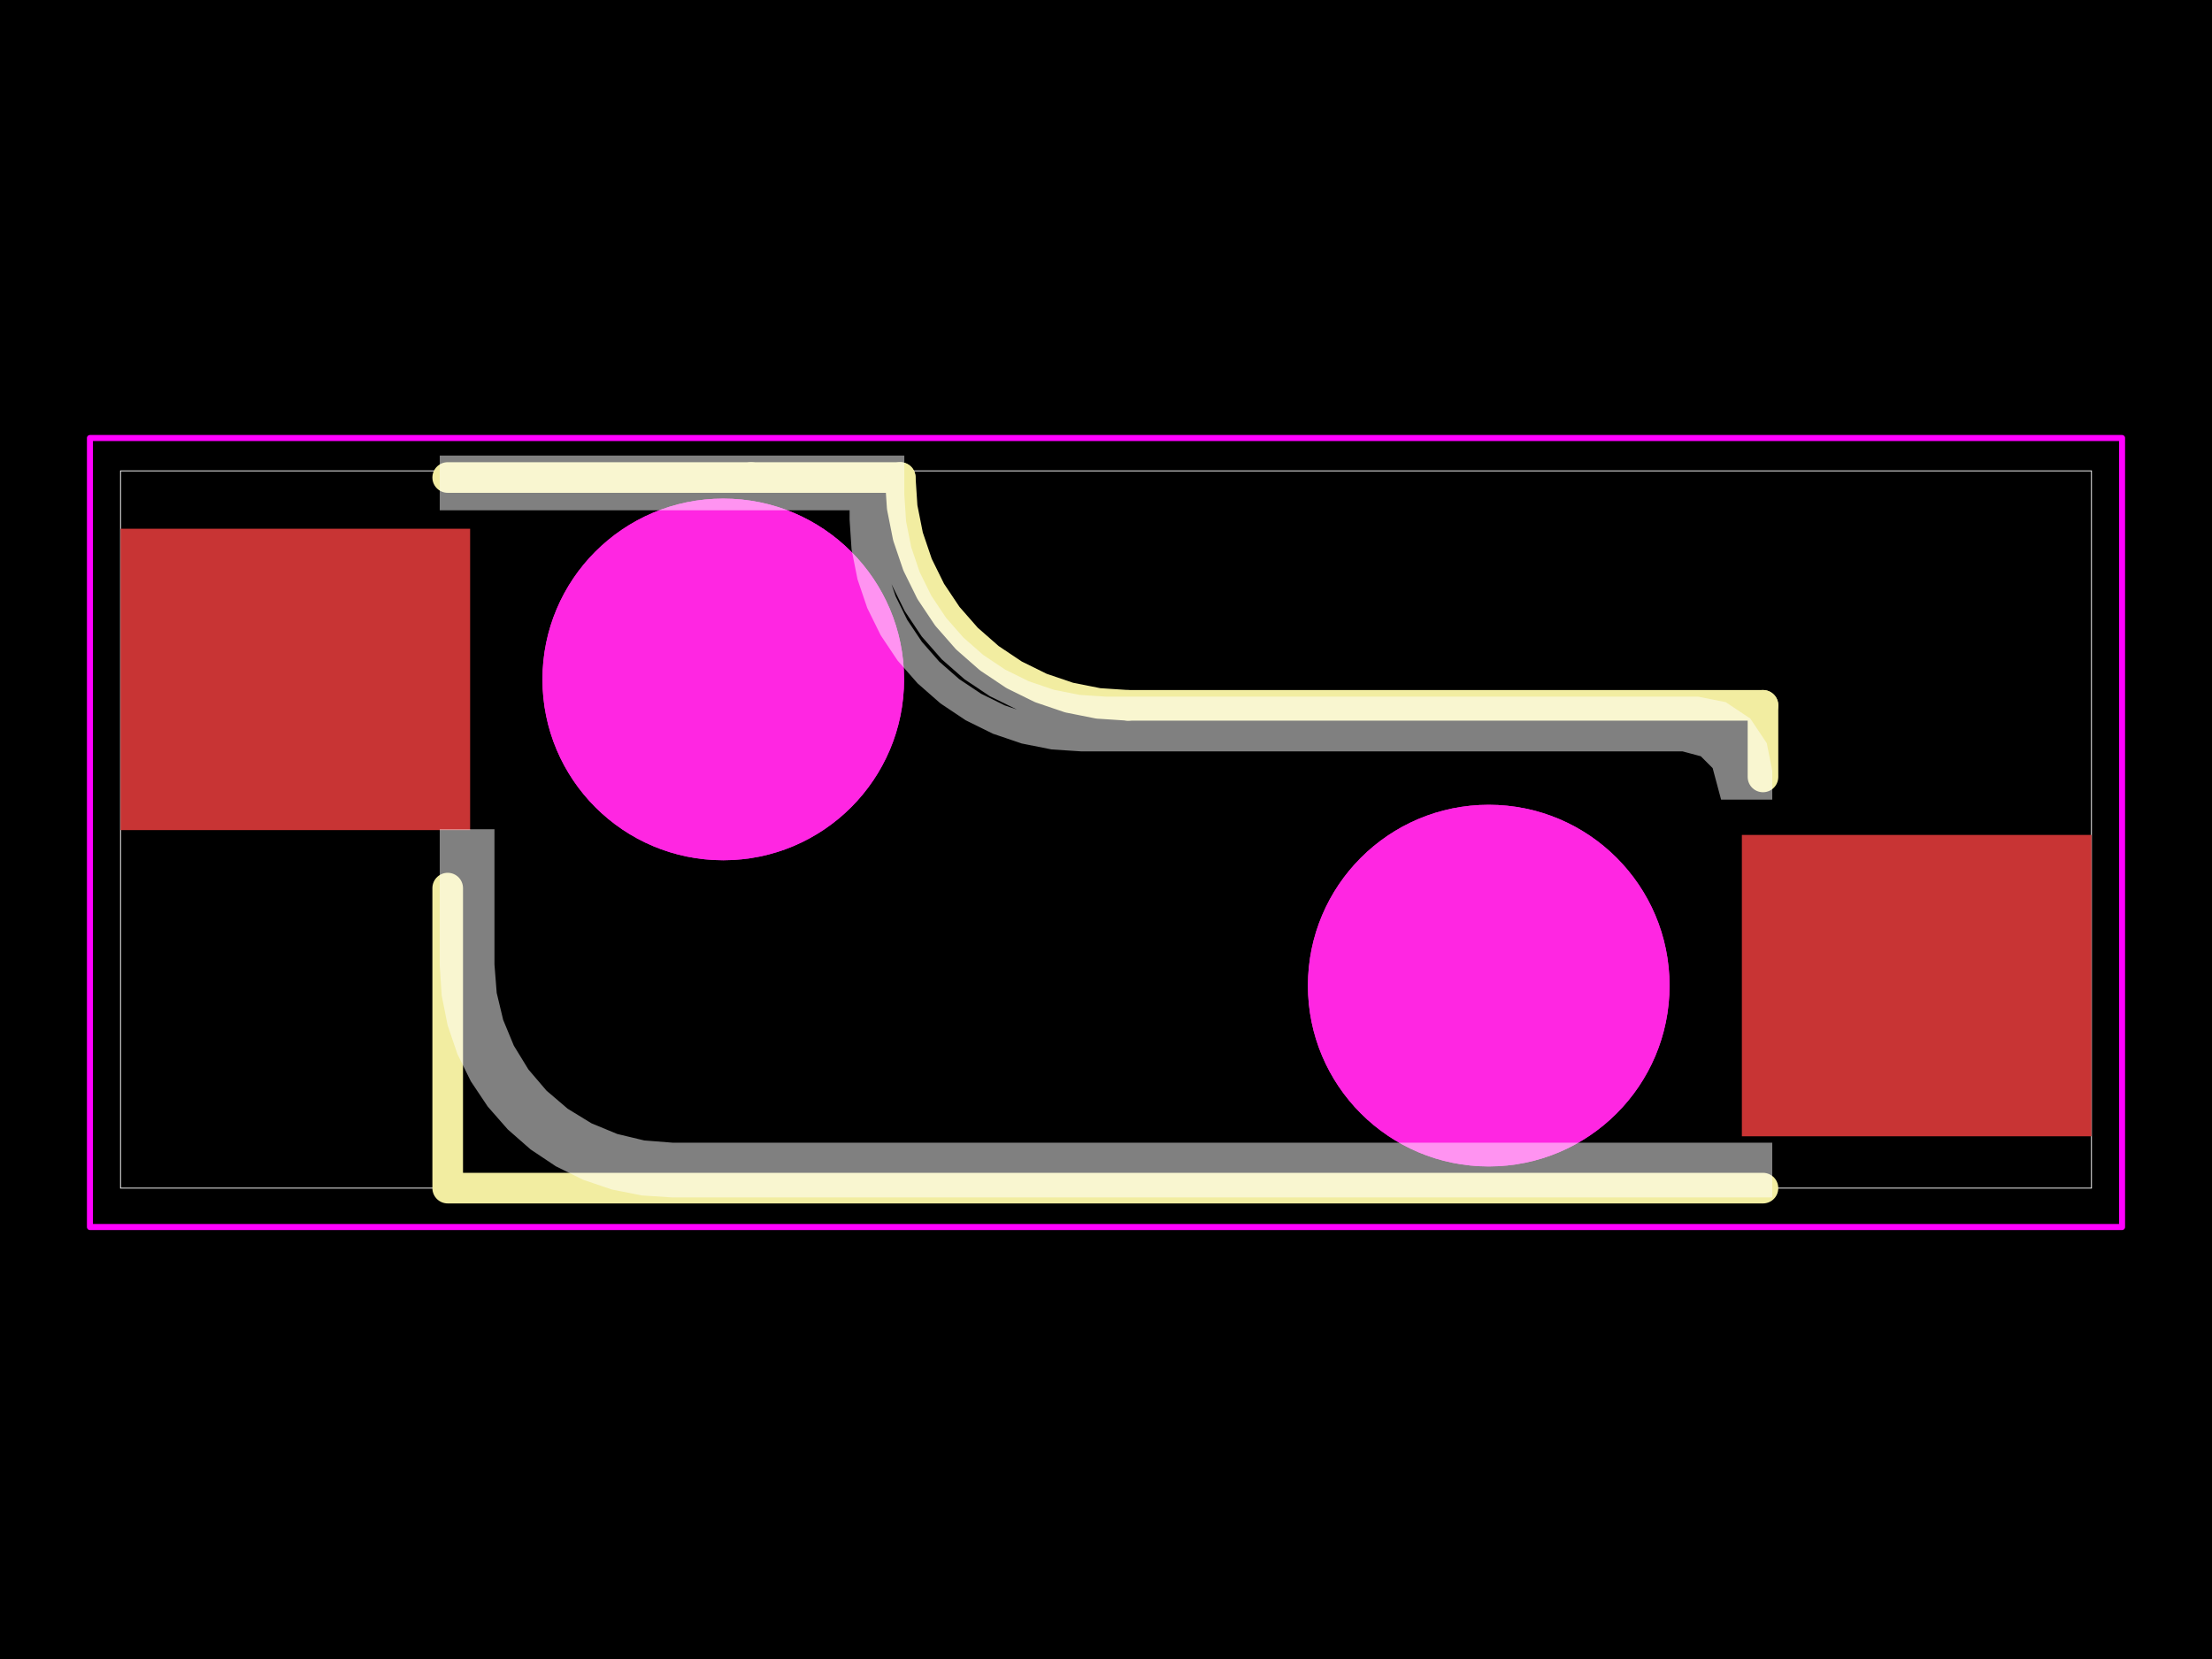
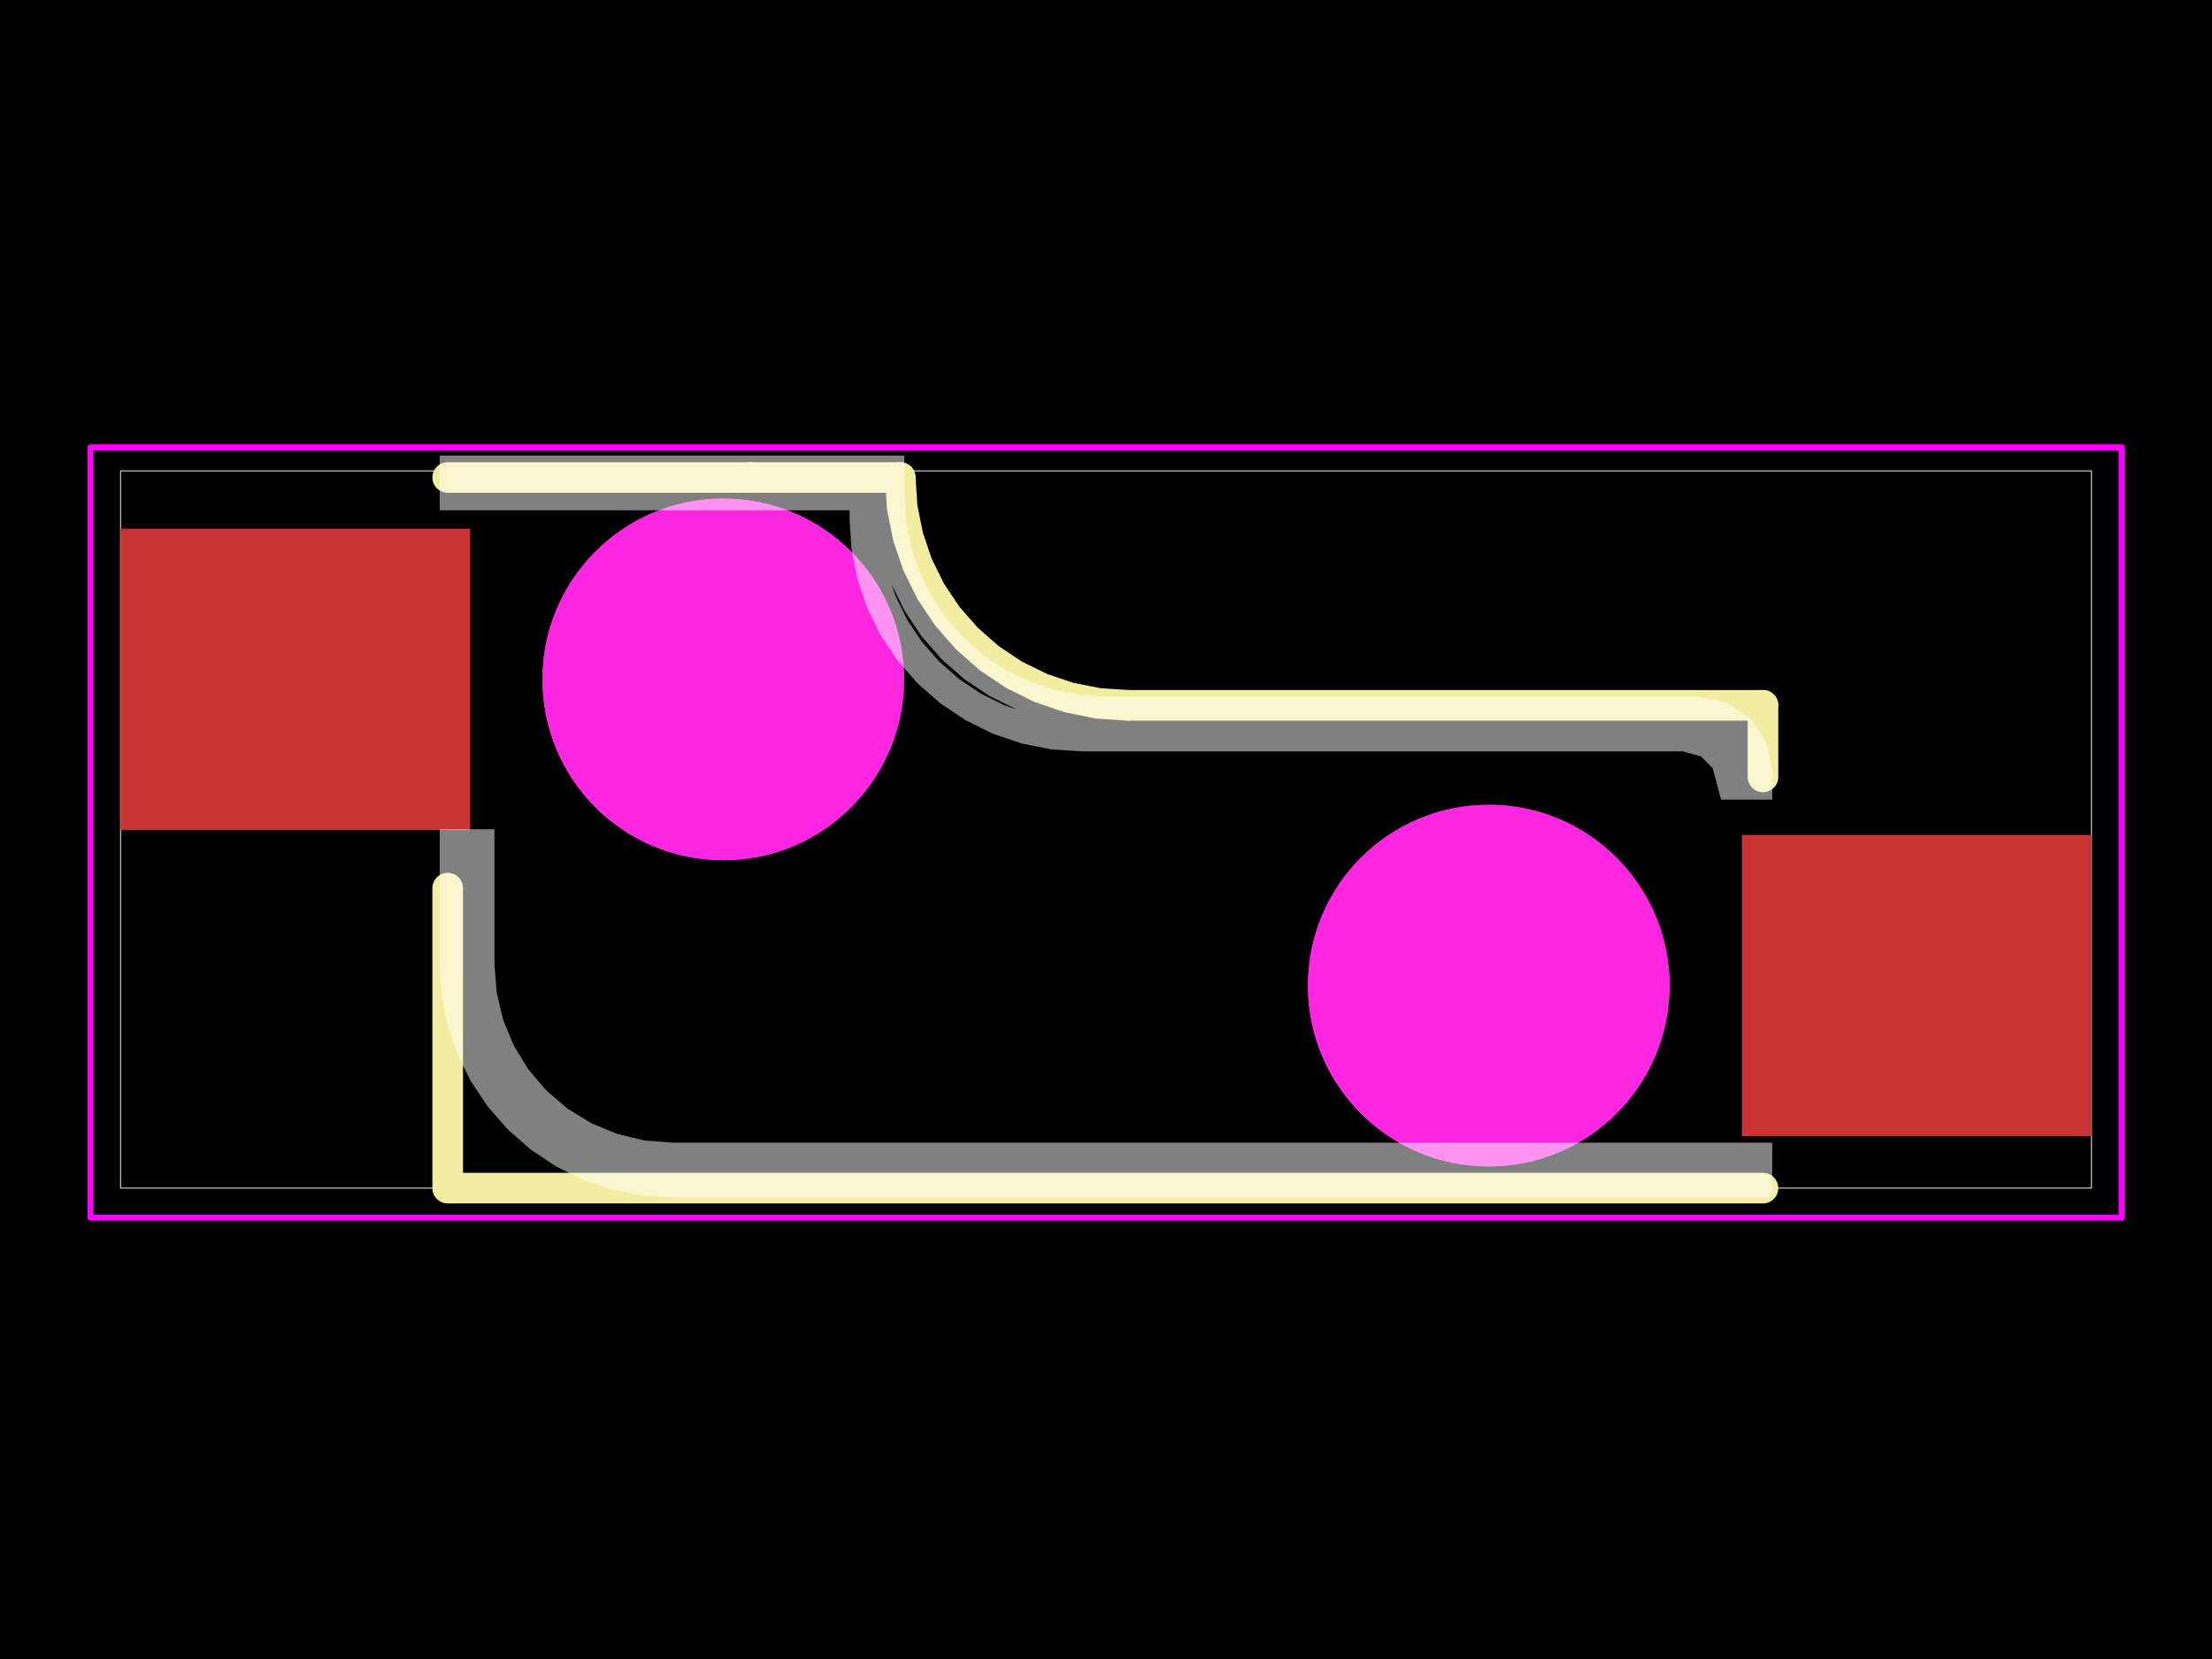
<svg xmlns="http://www.w3.org/2000/svg" width="800" height="600">
  <style />
  <rect class="boundary" x="0" y="0" fill="#000" width="800" height="600" data-type="pcb_background" data-pcb-layer="global" />
  <rect class="pcb-boundary" fill="none" stroke="#fff" stroke-width="0.3" x="43.597" y="170.298" width="712.806" height="259.403" data-type="pcb_boundary" data-pcb-layer="global" />
  <rect class="pcb-pad" fill="rgb(200, 52, 52)" x="629.971" y="301.962" width="126.432" height="108.993" data-type="pcb_smtpad" data-pcb-layer="top" />
  <rect class="pcb-pad" fill="rgb(200, 52, 52)" x="43.597" y="191.225" width="126.432" height="108.993" data-type="pcb_smtpad" data-pcb-layer="top" />
  <path class="pcb-silkscreen pcb-silkscreen-top" d="M 161.916 321.194 L 161.916 428.437 L 161.916 428.437" fill="none" stroke="#f2eda1" stroke-width="11.074" stroke-linecap="round" stroke-linejoin="round" data-pcb-component-id="pcb_component_1" data-pcb-silkscreen-path-id="pcb_silkscreen_path_7" data-type="pcb_silkscreen_path" data-pcb-layer="top" />
  <path class="pcb-silkscreen pcb-silkscreen-top" d="M 637.605 429.702 L 161.916 429.702" fill="none" stroke="#f2eda1" stroke-width="11.074" stroke-linecap="round" stroke-linejoin="round" data-pcb-component-id="pcb_component_1" data-pcb-silkscreen-path-id="pcb_silkscreen_path_8" data-type="pcb_silkscreen_path" data-pcb-layer="top" />
  <path class="pcb-silkscreen pcb-silkscreen-top" d="M 407.977 255.095 L 637.606 255.095" fill="none" stroke="#f2eda1" stroke-width="11.074" stroke-linecap="round" stroke-linejoin="round" data-pcb-component-id="pcb_component_1" data-pcb-silkscreen-path-id="pcb_silkscreen_path_9" data-type="pcb_silkscreen_path" data-pcb-layer="top" />
  <path class="pcb-silkscreen pcb-silkscreen-top" d="M 637.606 255.095 L 637.606 280.985" fill="none" stroke="#f2eda1" stroke-width="11.074" stroke-linecap="round" stroke-linejoin="round" data-pcb-component-id="pcb_component_1" data-pcb-silkscreen-path-id="pcb_silkscreen_path_10" data-type="pcb_silkscreen_path" data-pcb-layer="top" />
  <path class="pcb-silkscreen pcb-silkscreen-top" d="M 271.645 172.696 L 161.916 172.696" fill="none" stroke="#f2eda1" stroke-width="11.074" stroke-linecap="round" stroke-linejoin="round" data-pcb-component-id="pcb_component_1" data-pcb-silkscreen-path-id="pcb_silkscreen_path_11" data-type="pcb_silkscreen_path" data-pcb-layer="top" />
  <path class="pcb-silkscreen pcb-silkscreen-top" d="M 325.579 172.696 L 271.645 172.696" fill="none" stroke="#f2eda1" stroke-width="11.074" stroke-linecap="round" stroke-linejoin="round" data-pcb-component-id="pcb_component_1" data-pcb-silkscreen-path-id="pcb_silkscreen_path_12" data-type="pcb_silkscreen_path" data-pcb-layer="top" />
  <path class="pcb-silkscreen pcb-silkscreen-top" d="M 325.579 172.696 L 326.284 183.451 L 328.387 194.022 L 331.851 204.229 L 336.618 213.895 L 342.606 222.857 L 349.713 230.961 L 357.816 238.067 L 366.778 244.056 L 376.445 248.823 L 386.651 252.287 L 397.222 254.39 L 407.977 255.095" fill="none" stroke="#f2eda1" stroke-width="11.074" stroke-linecap="round" stroke-linejoin="round" data-pcb-component-id="pcb_component_1" data-pcb-silkscreen-path-id="pcb_silkscreen_arc_13" data-type="pcb_silkscreen_path" data-pcb-layer="top" />
-   <polygon points="32.528,158.413 767.472,158.413 767.472,443.766 32.528,443.766 32.528,158.413" class="pcb-courtyard-outline pcb-courtyard-top" data-pcb-courtyard-outline-id="pcb_courtyard_outline_C5184526_1" data-type="pcb_courtyard_outline" data-pcb-layer="top" fill="none" stroke="#FF00FF" stroke-width="2.18" stroke-linejoin="round" />
+   <polygon points="32.698,161.796 767.302,161.796 767.302,440.383 32.698,440.383 32.698,161.796" class="pcb-courtyard-outline pcb-courtyard-top" data-pcb-courtyard-outline-id="pcb_courtyard_outline_C5184526_1" data-type="pcb_courtyard_outline" data-pcb-layer="top" fill="none" stroke="#FF00FF" stroke-width="2.18" stroke-linejoin="round" />
  <circle class="pcb-cutout pcb-cutout-circle" cx="538.421" cy="356.458" r="65.396" fill="#FF26E2" data-type="pcb_cutout" data-pcb-layer="drill" />
  <circle class="pcb-cutout pcb-cutout-circle" cx="261.579" cy="245.721" r="65.396" fill="#FF26E2" data-type="pcb_cutout" data-pcb-layer="drill" />
  <circle class="pcb-hole" cx="538.421" cy="356.458" r="65.396" fill="#FF26E2" data-type="pcb_hole" data-pcb-layer="drill" />
  <circle class="pcb-hole" cx="261.579" cy="245.721" r="65.396" fill="#FF26E2" data-type="pcb_hole" data-pcb-layer="drill" />
  <path class="pcb-fabrication-note-path" stroke="rgba(255,255,255,0.5)" fill="none" d="M 164.574 305.449 L 164.574 349.046 L 165.246 359.289 L 167.248 369.357 L 170.548 379.077 L 175.088 388.284 L 180.791 396.819 L 187.559 404.537 L 195.277 411.305 L 203.812 417.008 L 213.018 421.548 L 222.739 424.847 L 232.806 426.85 L 243.049 427.521 L 247.41 427.521 L 260.489 427.521 L 635.426 427.521 L 635.426 418.802 L 247.41 418.802 L 243.049 418.802 L 232.137 417.943 L 221.494 415.388 L 211.381 411.199 L 202.048 405.48 L 193.725 398.371 L 186.616 390.048 L 180.897 380.715 L 176.708 370.602 L 174.153 359.959 L 173.294 349.046 L 173.294 305.449 Z" stroke-width="11.074" data-pcb-component-id="pcb_component_1" data-pcb-fabrication-note-path-id="pcb_fabrication_note_solid_region_18" data-type="pcb_fabrication_note_path" data-pcb-layer="overlay" />
  <path class="pcb-fabrication-note-path" stroke="rgba(255,255,255,0.5)" fill="none" d="M 635.426 283.651 L 635.426 279.292 L 633.766 270.95 L 629.041 263.878 L 621.968 259.152 L 613.626 257.493 L 408.719 257.493 L 400 257.493 L 389.757 256.821 L 379.689 254.819 L 369.969 251.519 L 360.763 246.979 L 352.228 241.276 L 344.51 234.508 L 337.742 226.79 L 332.039 218.255 L 327.499 209.049 L 324.199 199.329 L 322.197 189.261 L 321.525 179.018 L 321.525 170.298 L 164.574 170.298 L 164.574 179.018 L 312.806 179.018 L 312.806 187.737 L 313.477 197.98 L 315.48 208.048 L 318.779 217.768 L 323.319 226.975 L 329.022 235.51 L 335.791 243.227 L 343.508 249.995 L 352.043 255.698 L 361.25 260.238 L 370.97 263.538 L 381.038 265.541 L 391.281 266.212 L 609.267 266.212 L 617.987 268.548 L 624.37 274.931 L 626.706 283.651 Z" stroke-width="11.074" data-pcb-component-id="pcb_component_1" data-pcb-fabrication-note-path-id="pcb_fabrication_note_solid_region_19" data-type="pcb_fabrication_note_path" data-pcb-layer="overlay" />
</svg>
